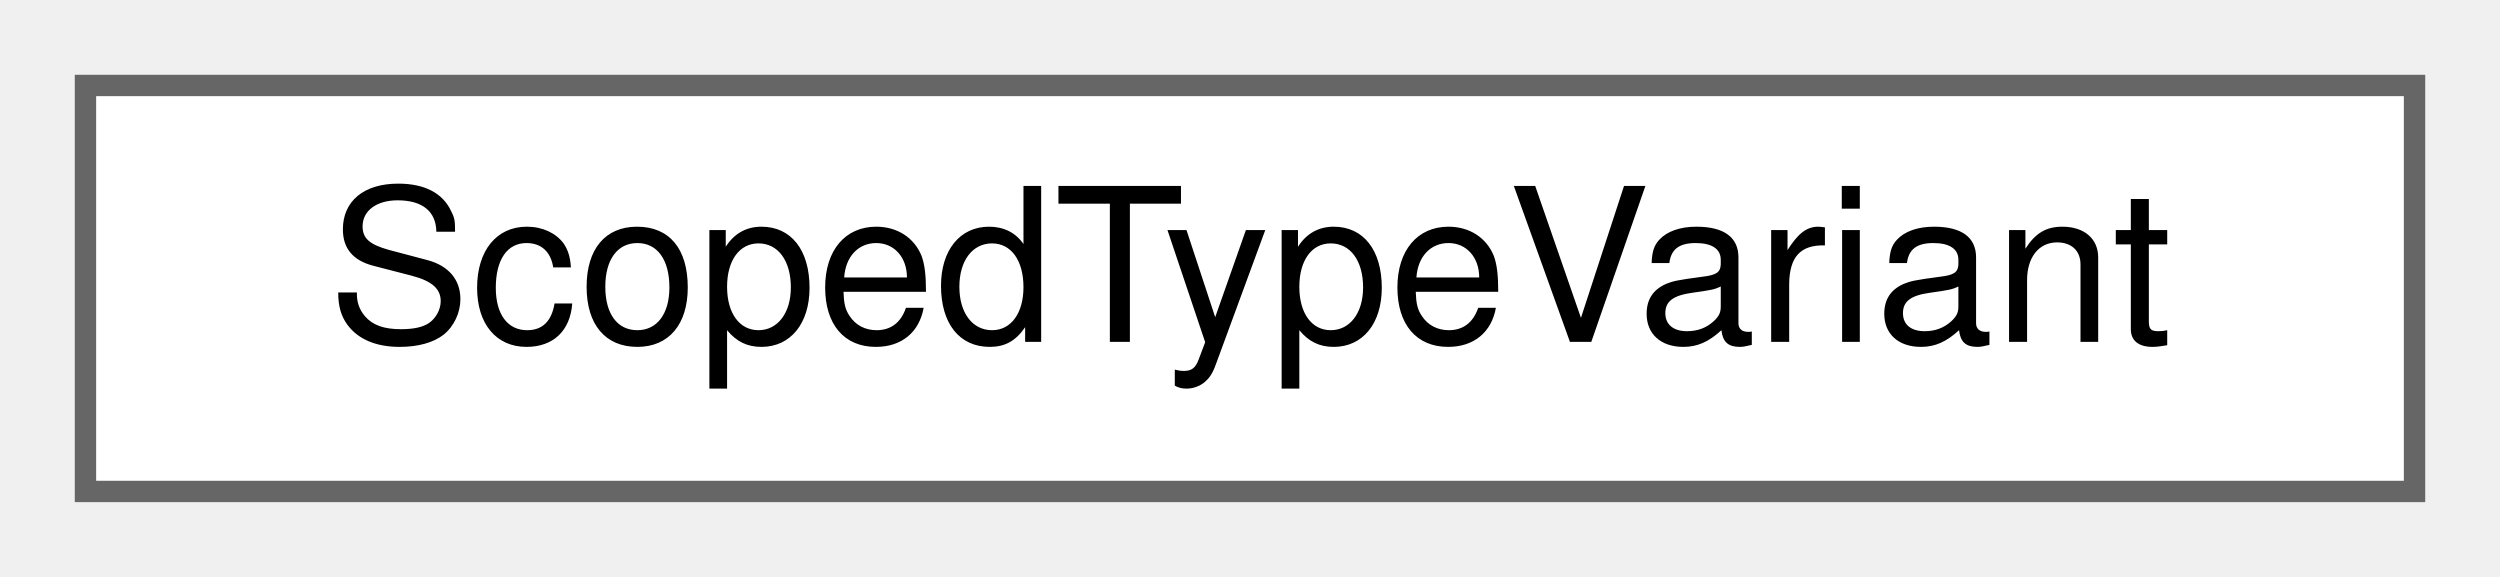
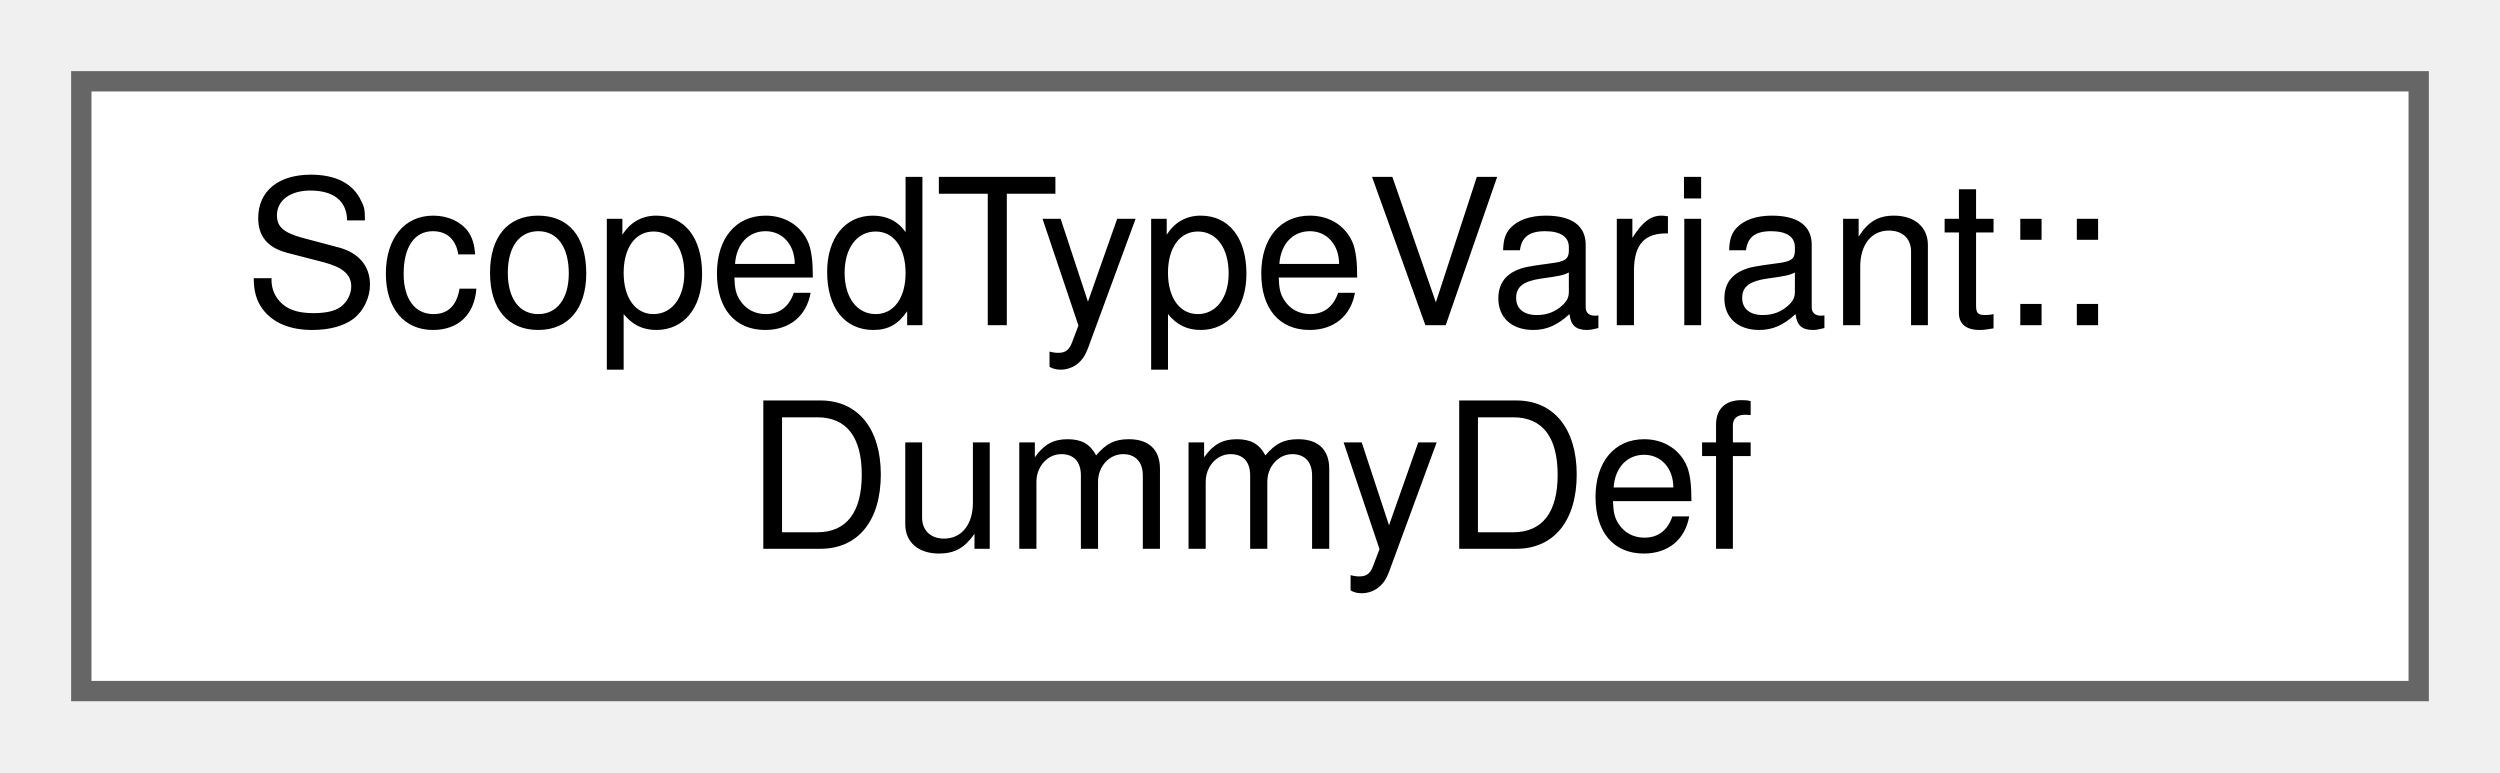
- <svg xmlns="http://www.w3.org/2000/svg" xmlns:xlink="http://www.w3.org/1999/xlink" width="117pt" height="27pt" viewBox="0.00 0.00 117.00 27.00">
-   <g id="graph0" class="graph" transform="scale(1 1) rotate(0) translate(4 23)">
+ <svg xmlns="http://www.w3.org/2000/svg" xmlns:xlink="http://www.w3.org/1999/xlink" width="123pt" height="38pt" viewBox="0.00 0.00 123.00 38.00">
+   <g id="graph0" class="graph" transform="scale(1 1) rotate(0) translate(4 34)">
    <g id="Node000000" class="node">
      <g id="a_Node000000">
-         <a xlink:href="de/ddb/class_scoped_type_variant.html" target="_top" xlink:title=" ">
-           <polygon fill="white" stroke="#666666" points="109,-19 0,-19 0,0 109,0 109,-19" />
-           <text text-anchor="middle" x="54.5" y="-7" font-family="Helvetica,sans-Serif" font-size="10.00">ScopedTypeVariant</text>
+         <a xlink:href="d5/dc1/struct_scoped_type_variant_1_1_dummy_def.html" target="_top" xlink:title=" ">
+           <polygon fill="white" stroke="#666666" points="115,-30 0,-30 0,0 115,0 115,-30" />
+           <text text-anchor="start" x="8" y="-18" font-family="Helvetica,sans-Serif" font-size="10.00">ScopedTypeVariant::</text>
+           <text text-anchor="middle" x="57.5" y="-7" font-family="Helvetica,sans-Serif" font-size="10.00">DummyDef</text>
        </a>
      </g>
    </g>
  </g>
</svg>
